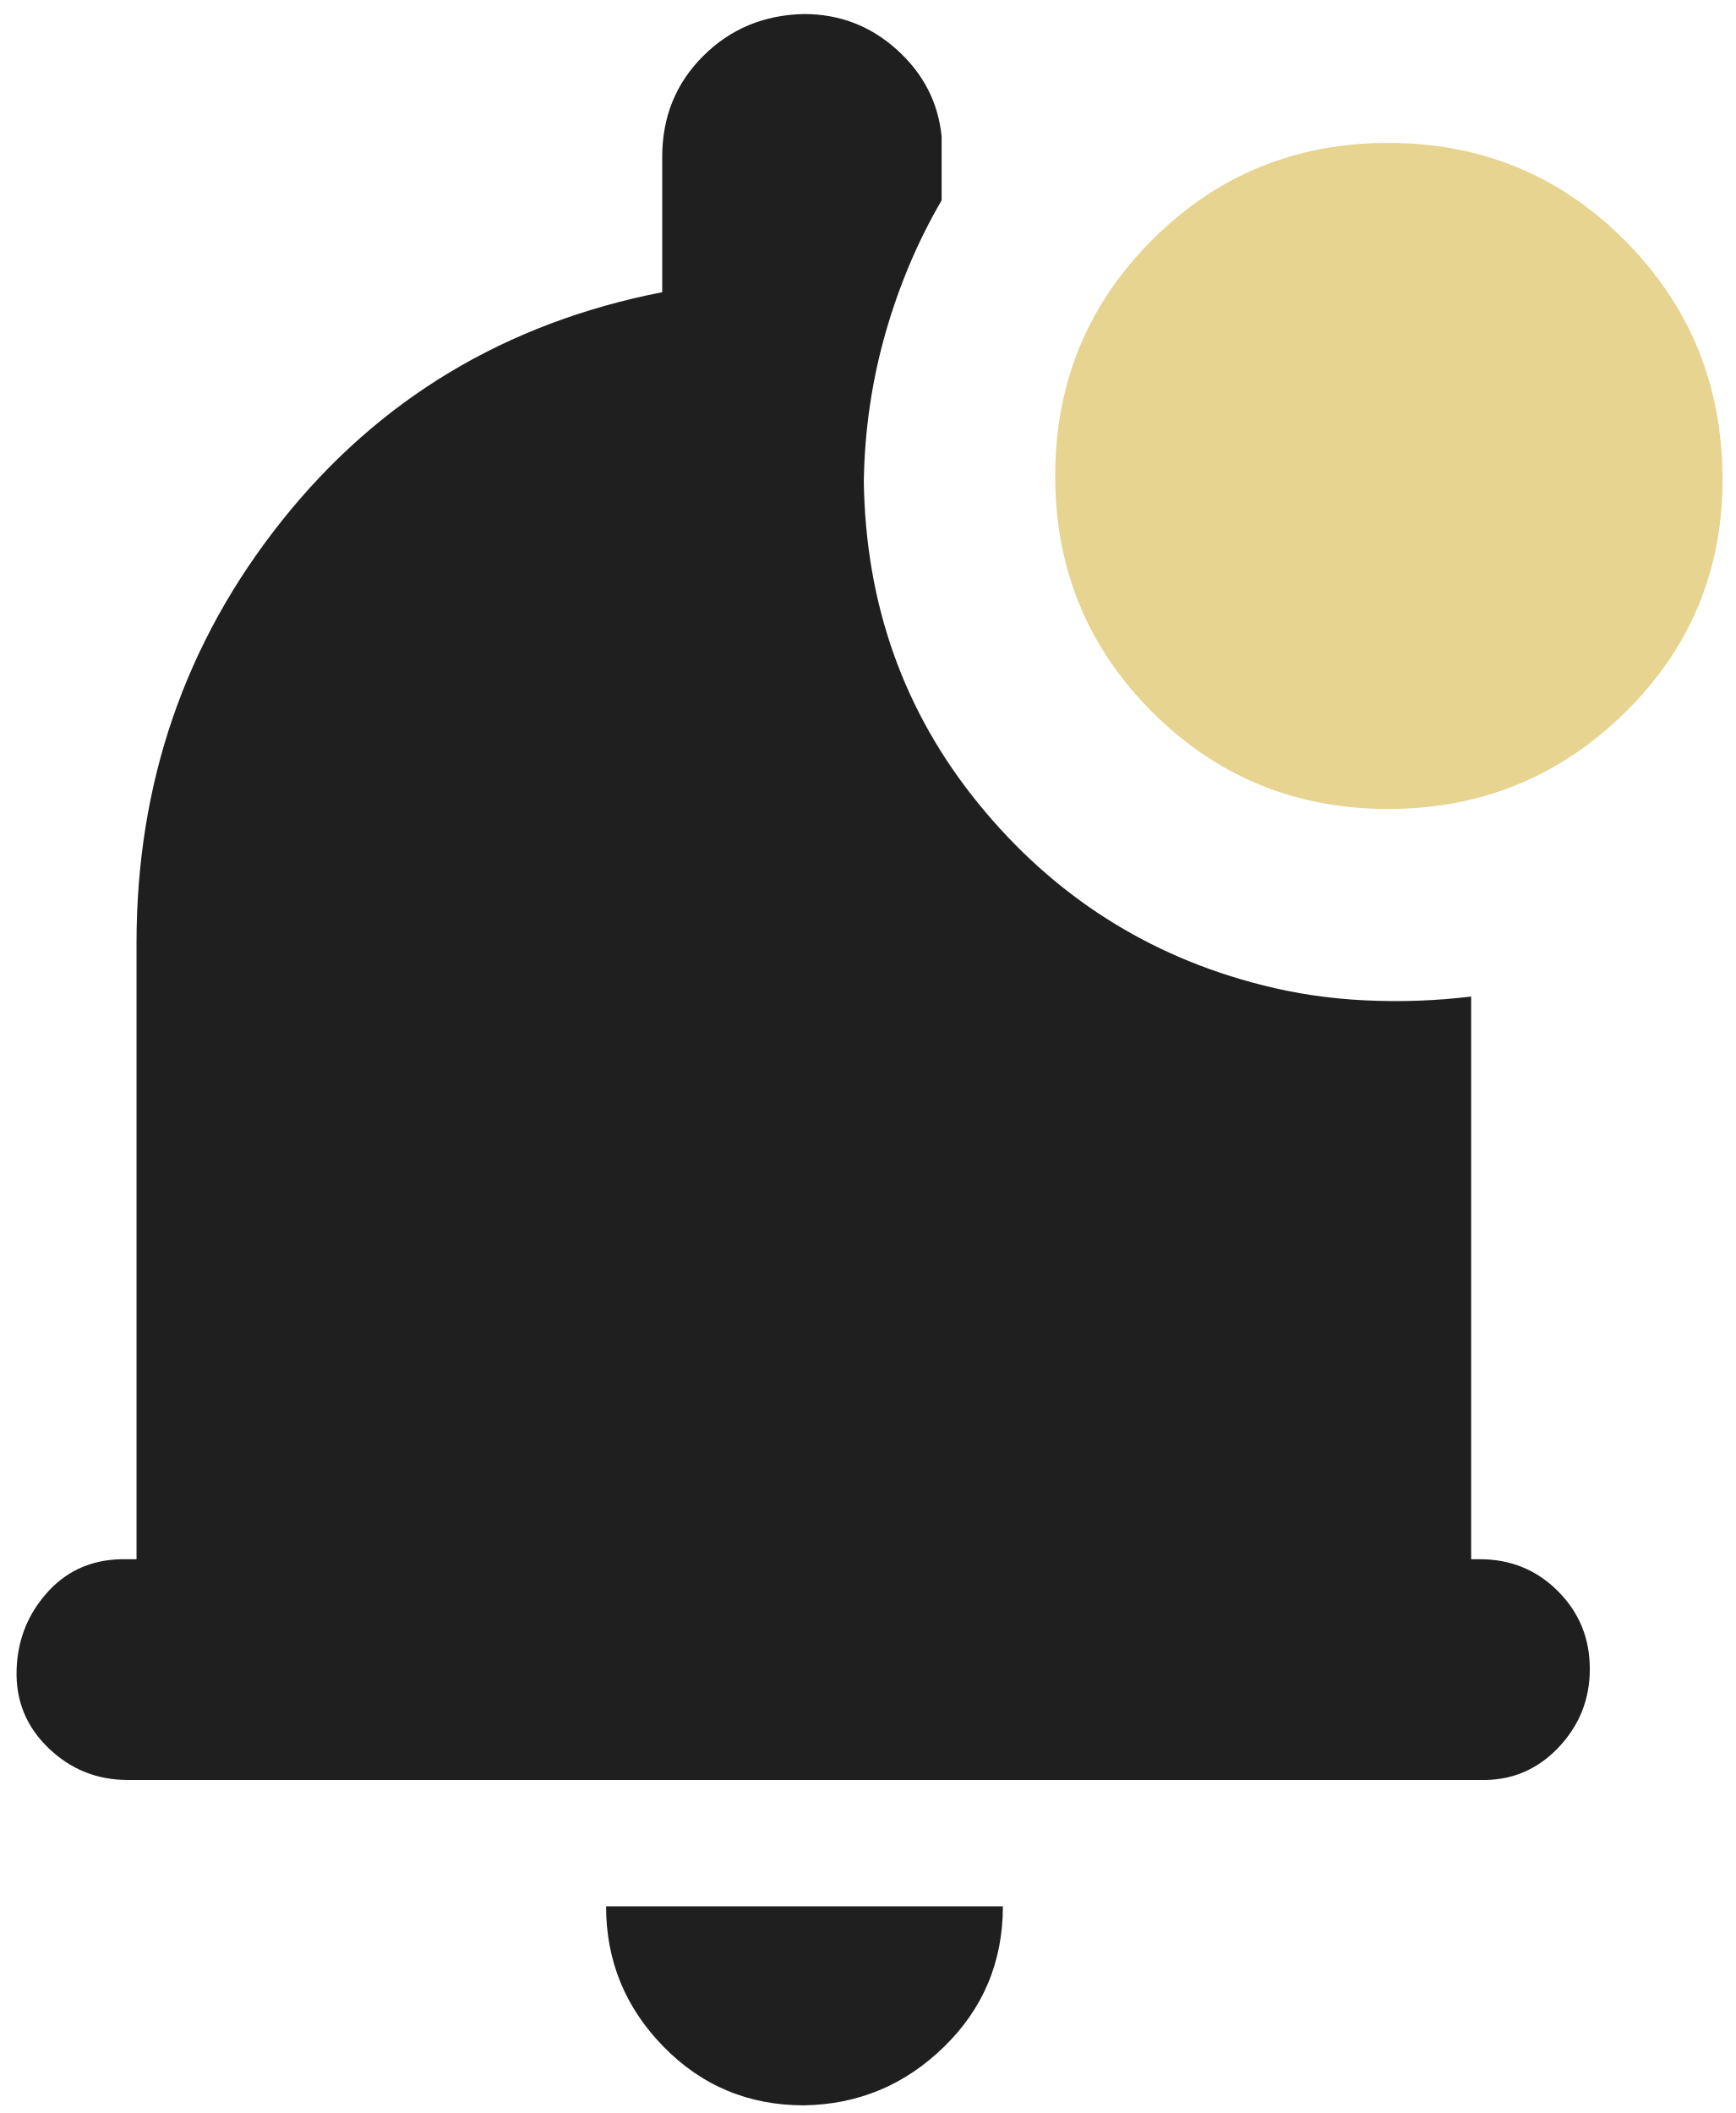
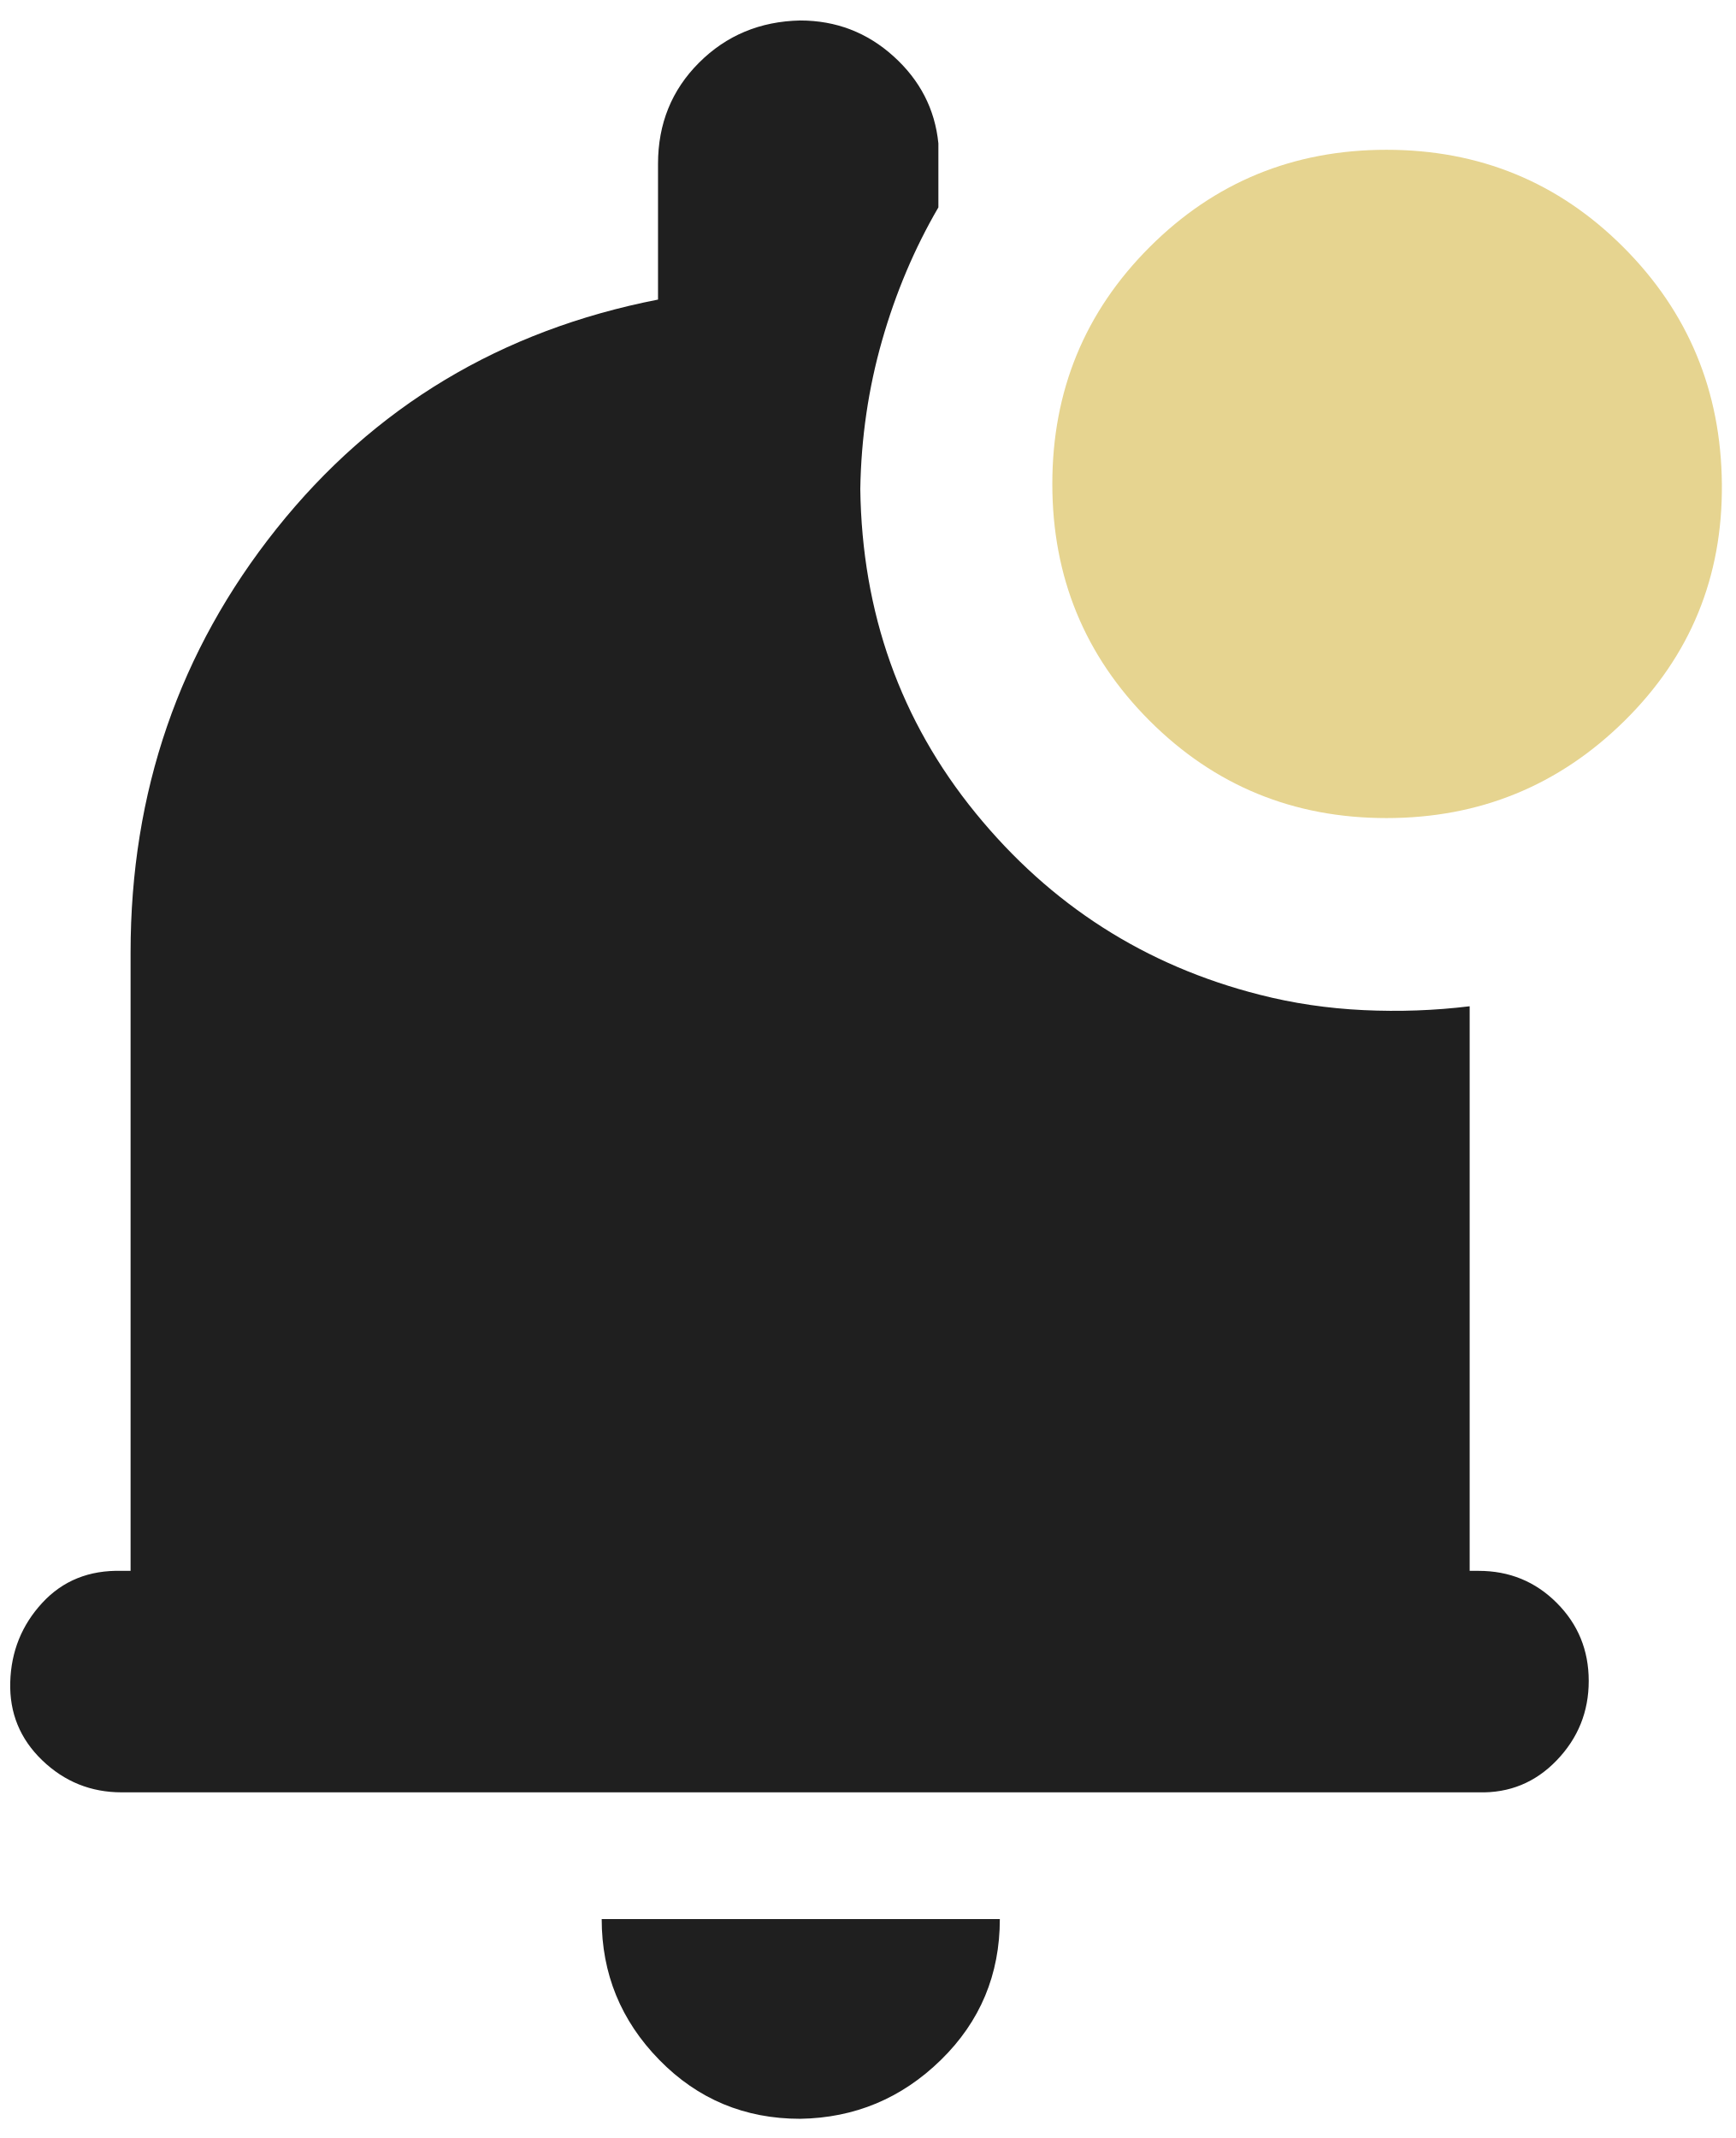
- <svg xmlns="http://www.w3.org/2000/svg" viewBox="3.70 1.72 13.60 16.56" width="13.6" height="16.56" fill="#1f1f1f">
+ <svg xmlns="http://www.w3.org/2000/svg" viewBox="3.75 1.67 13.56 16.70" width="13.56" height="16.70" fill="#1f1f1f">
  <path d="M12.73,7.3q-0.76-0.76-0.76-1.85t0.76-1.85t1.85-0.76t1.85,0.76T17.2,5.45T16.44,7.3T14.58,8.06T12.73,7.3Z" style="fill:#e6d490;fill-opacity:1" />
  <path d="M10,18.22q-0.65,0-1.1-0.46t-0.45-1.1h3.11q0,0.65-0.46,1.1T10,18.22ZM4.7,15.67q-0.36,0-0.62-0.25T3.83,14.81t0.25-0.62T4.7,13.94H4.77V9.11q0-1.88 1.14-3.31T8.89,4.01V2.95q0-0.47 0.32-0.79T10,1.83q0.42,0 0.73,0.28t0.35,0.68v0.5Q10.8,3.77 10.64,4.33T10.47,5.49q0.02,1.45 0.9,2.53t2.22,1.42q0.39,0.1 0.81,0.12t0.83-0.03v4.41H15.3q0.36,0 0.61,0.25t0.25,0.61t-0.25,0.62t-0.61,0.25H4.7Z" />
</svg>
